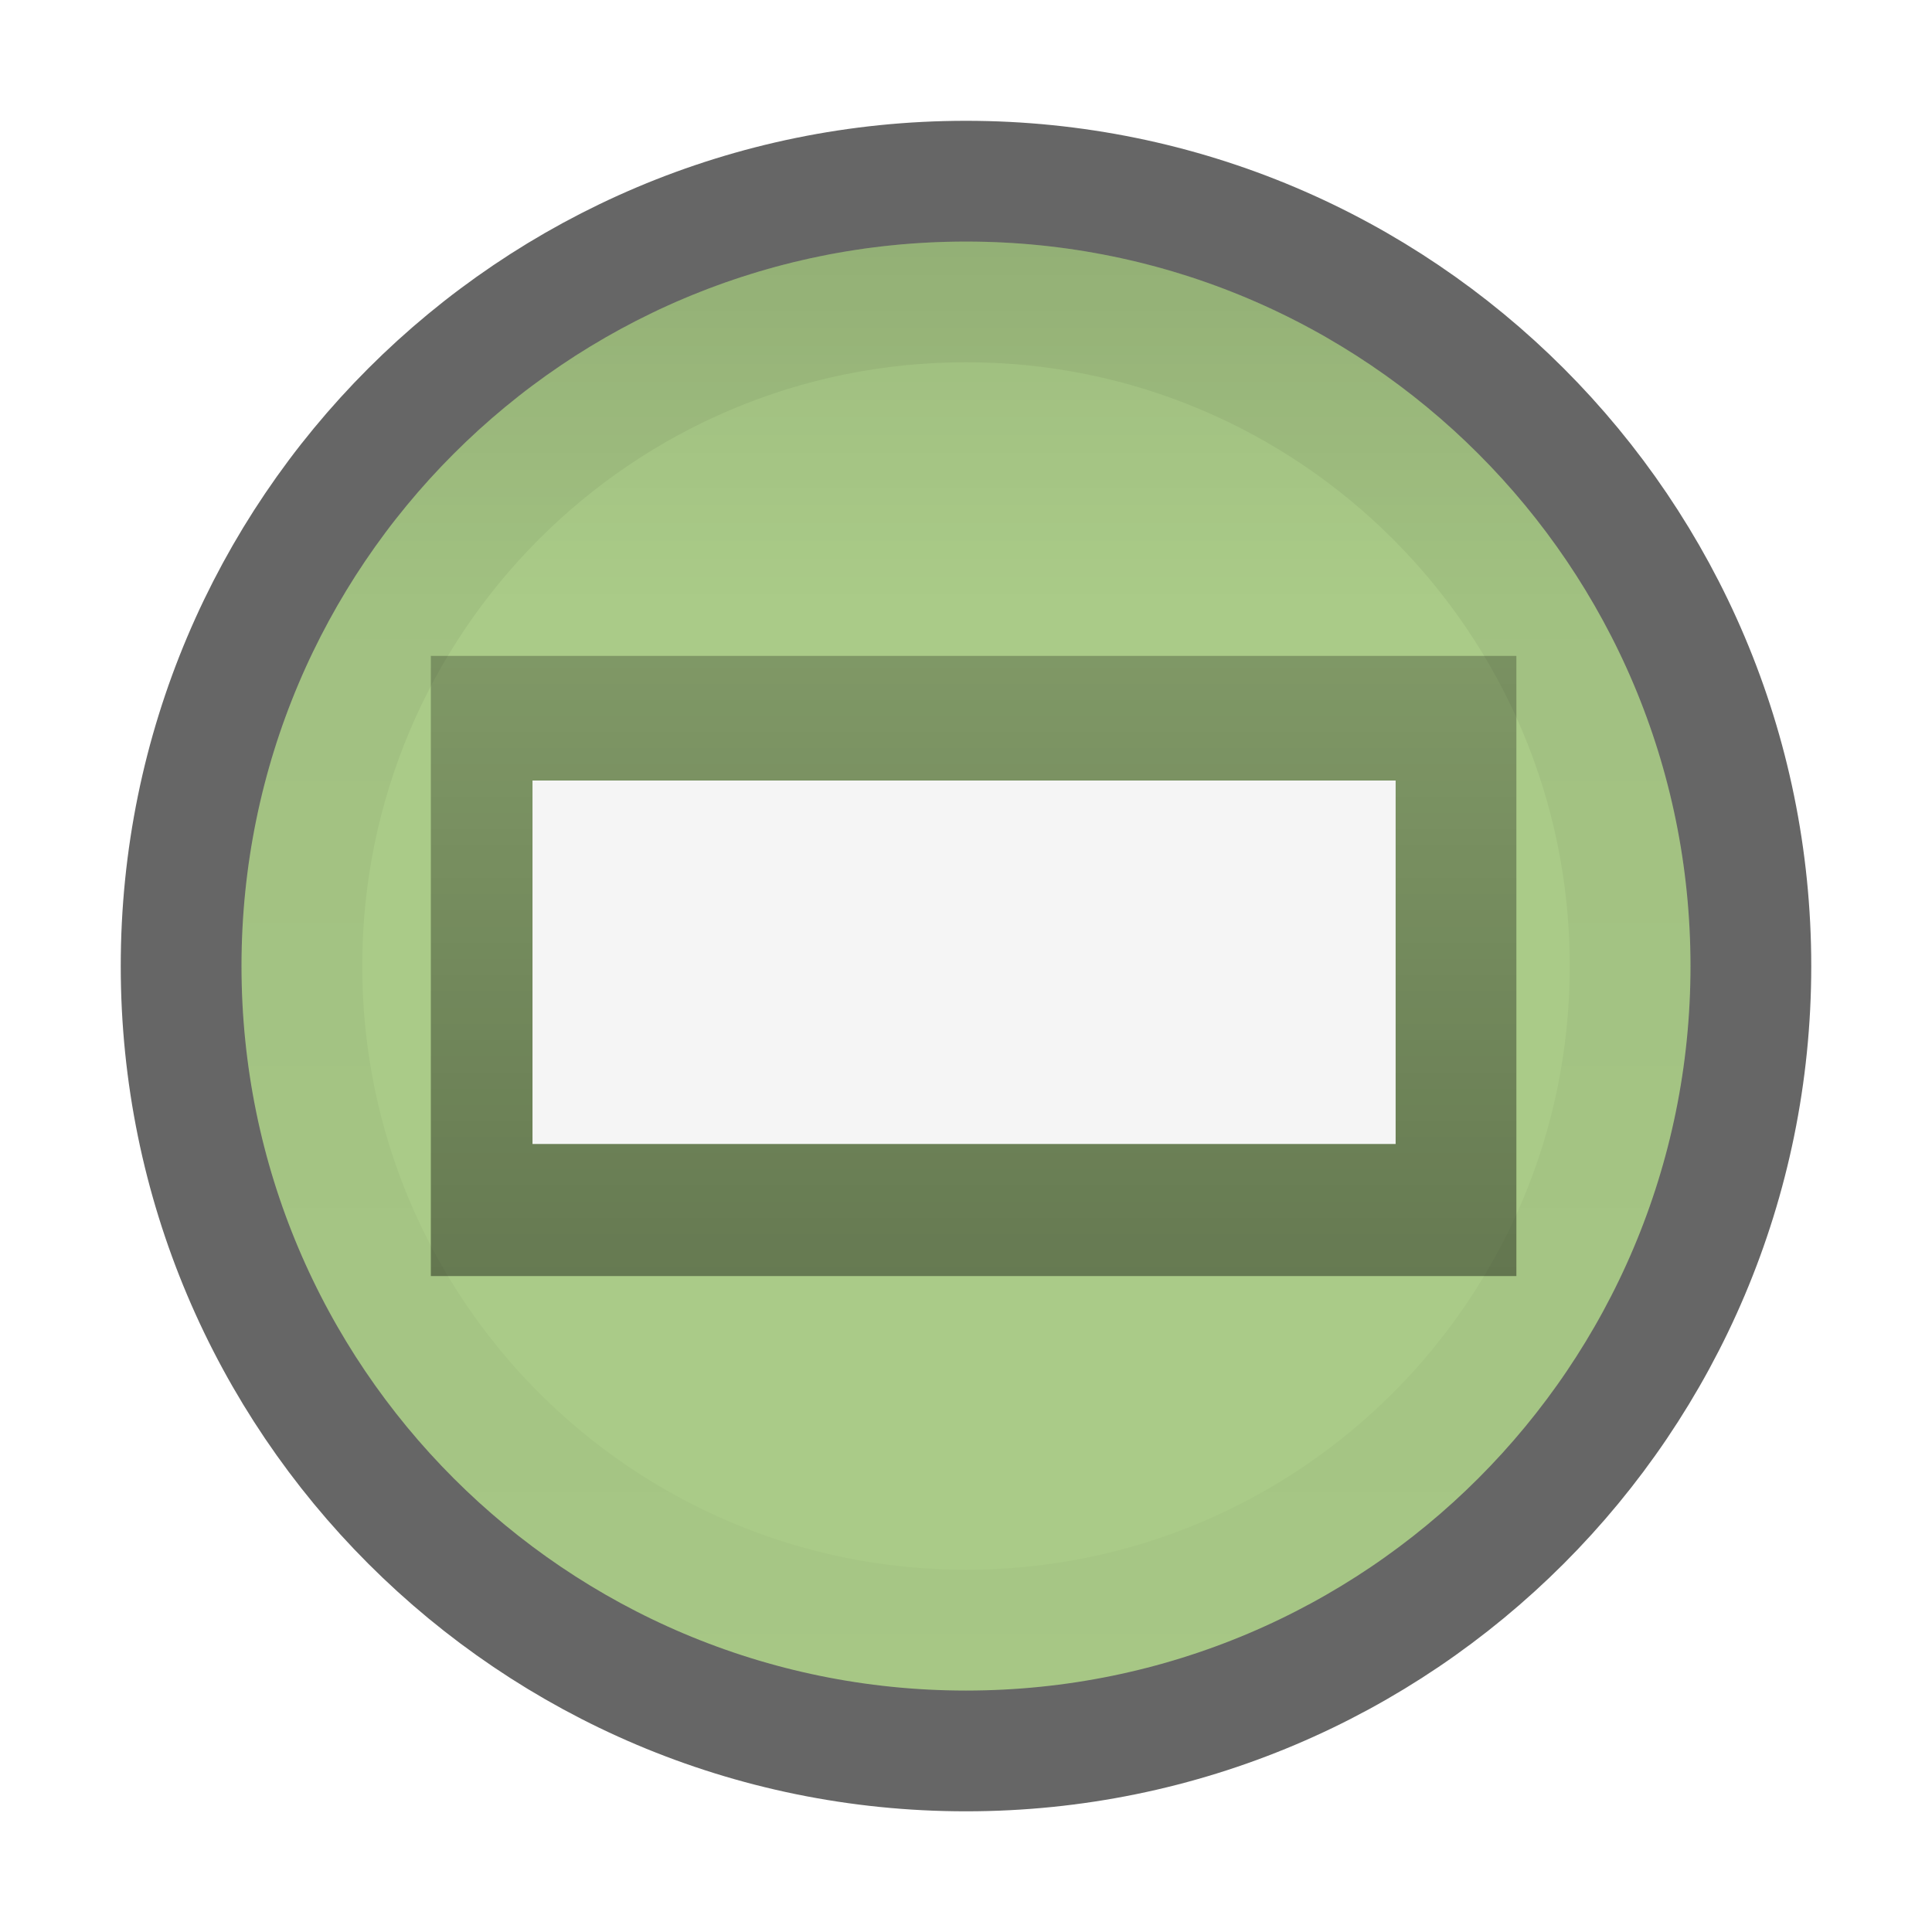
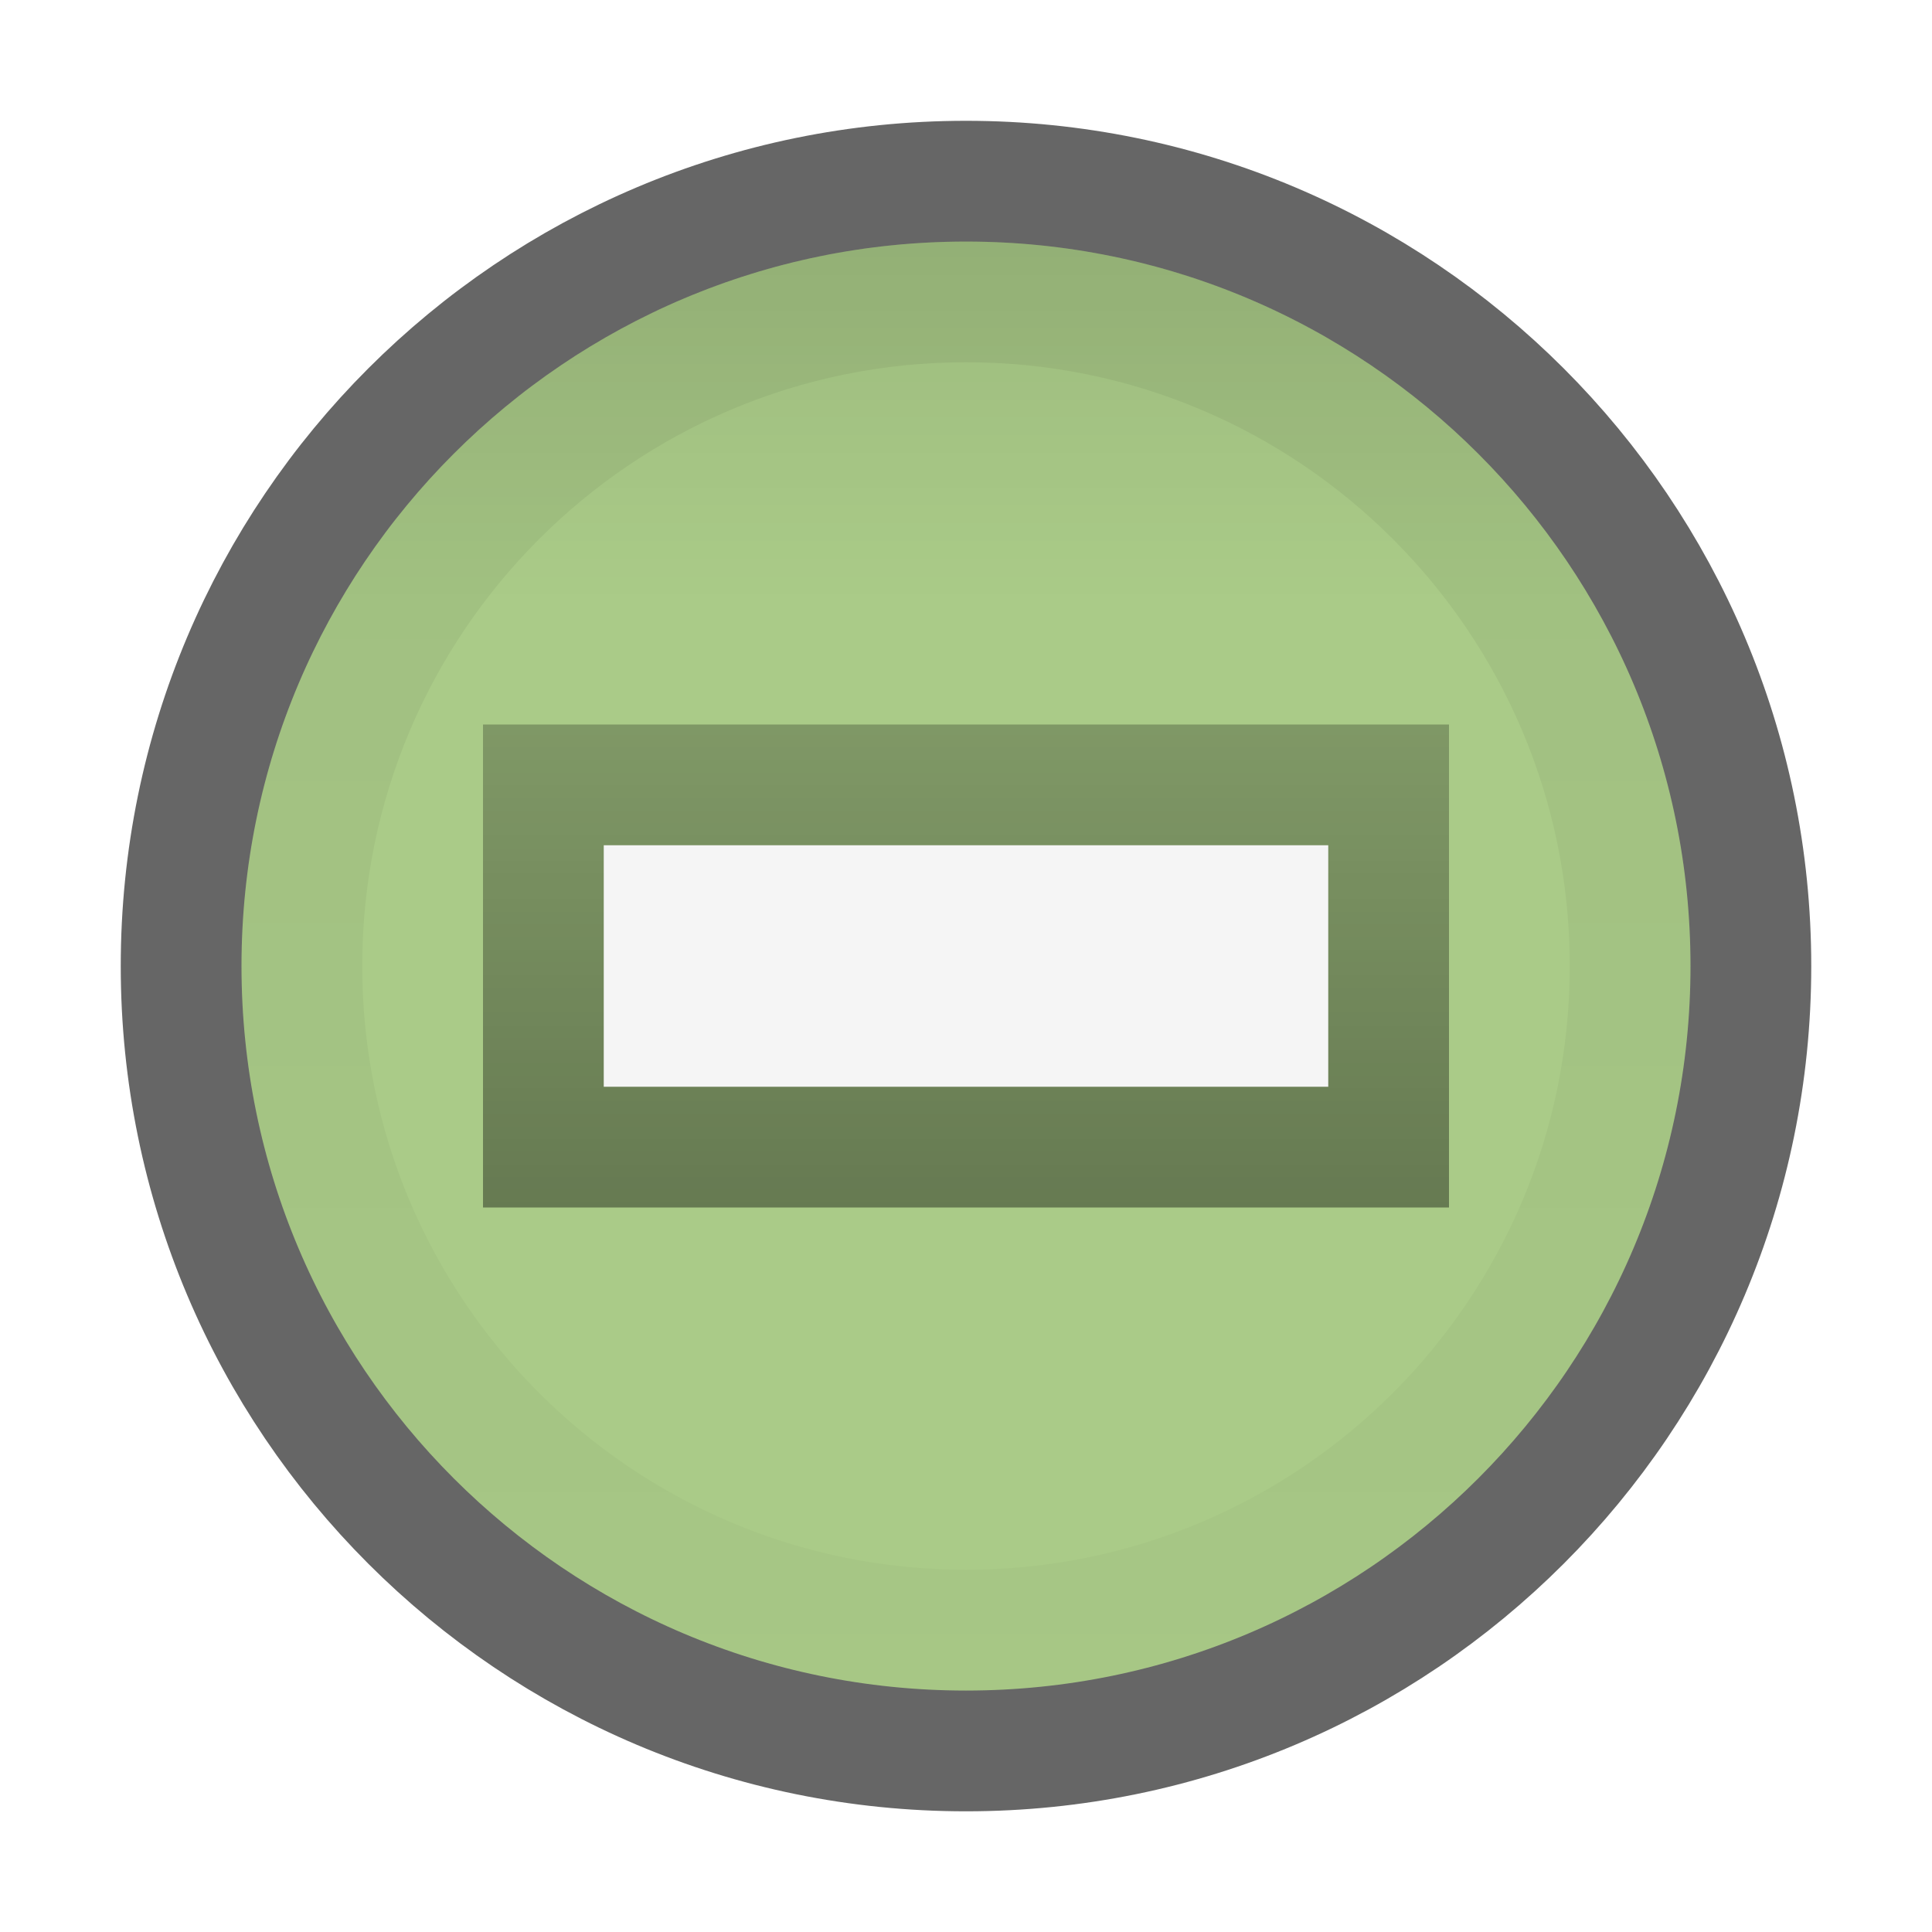
<svg xmlns="http://www.w3.org/2000/svg" xmlns:xlink="http://www.w3.org/1999/xlink" width="16" height="16" id="svg3806" version="1.1">
  <defs id="defs3808">
    <linearGradient id="linearGradient4422">
      <stop style="stop-color:#000000;stop-opacity:0.25;" offset="0" id="stop4424" />
      <stop style="stop-color:#000000;stop-opacity:0.4;" offset="1" id="stop4426" />
    </linearGradient>
    <linearGradient id="linearGradient4391">
      <stop style="stop-color:#000000;stop-opacity:0.08;" offset="0" id="stop4393" />
      <stop style="stop-color:#000000;stop-opacity:0;" offset="1" id="stop4395" />
    </linearGradient>
    <linearGradient id="linearGradient4381">
      <stop style="stop-color:#000000;stop-opacity:0.25;" offset="0" id="stop4383" />
      <stop style="stop-color:#000000;stop-opacity:0.4;" offset="1" id="stop4385" />
    </linearGradient>
    <linearGradient id="linearGradient4352">
      <stop style="stop-color:#f5f5f5;stop-opacity:1;" offset="0" id="stop4354" />
      <stop style="stop-color:#d9d9d9;stop-opacity:1;" offset="1" id="stop4356" />
    </linearGradient>
    <linearGradient id="linearGradient4342">
      <stop style="stop-color:#ffffff;stop-opacity:0;" offset="0" id="stop4344" />
      <stop style="stop-color:#ffffff;stop-opacity:0.5;" offset="1" id="stop4346" />
    </linearGradient>
    <linearGradient id="linearGradient4332">
      <stop style="stop-color:#000000;stop-opacity:0.06;" offset="0" id="stop4334" />
      <stop style="stop-color:#000000;stop-opacity:0.02;" offset="1" id="stop4336" />
    </linearGradient>
    <linearGradient xlink:href="#linearGradient4332" id="linearGradient4338" x1="9" y1="2.545" x2="9" y2="13.455" gradientUnits="userSpaceOnUse" />
    <linearGradient xlink:href="#linearGradient4342" id="linearGradient4348" x1="8" y1="0.462" x2="8" y2="14.462" gradientUnits="userSpaceOnUse" />
    <linearGradient xlink:href="#linearGradient4391" id="linearGradient4397" x1="8" y1="1" x2="8" y2="4.5" gradientUnits="userSpaceOnUse" />
-     <linearGradient xlink:href="#linearGradient4422" id="linearGradient4428" x1="8" y1="1042.362" x2="8" y2="1046.362" gradientUnits="userSpaceOnUse" gradientTransform="matrix(0.8989847,0,0,1.284104,0.8712566,-296.7077)" />
+     <linearGradient xlink:href="#linearGradient4422" id="linearGradient4428" x1="8" y1="1042.362" x2="8" y2="1046.362" gradientUnits="userSpaceOnUse" gradientTransform="matrix(0.8,0,0,0.9999958,1.6,0.00440006)" />
  </defs>
  <g id="layer1" transform="translate(0,-1036.362)">
-     <path transform="matrix(0.9285714,0,0,0.9285724,0.5714287,1037.934)" d="M 15,8 A 7,7 0 1 1 1,8 7,7 0 1 1 15,8 z" id="path4340" style="fill:none;fill-opacity:1;stroke:url(#linearGradient4348);stroke-width:1.077;stroke-opacity:1" />
-     <path style="fill:#aacb88;fill-opacity:1;stroke:#666666;stroke-width:1.077;stroke-opacity:1" id="path4328" d="M 15,8 A 7,7 0 1 1 1,8 7,7 0 1 1 15,8 z" transform="matrix(0.9285714,0,0,0.9285724,0.5714286,1036.934)" />
-     <path style="fill:none;fill-opacity:1;stroke:url(#linearGradient4338);stroke-width:0.909;stroke-miterlimit:4;stroke-opacity:1;stroke-dasharray:none" id="path4330" d="M 14,8 A 5,5 0 1 1 4,8 5,5 0 1 1 14,8 z" transform="matrix(1.1,0,0,1.1,-1.9,1035.562)" />
-     <path style="fill:url(#linearGradient4397);fill-opacity:1;stroke:none" id="path4389" d="M 15,8 A 7,7 0 1 1 1,8 7,7 0 1 1 15,8 z" transform="matrix(0.8571429,0,0,0.8571449,1.142857,1037.505)" />
-     <rect y="1041.794" x="3.568" height="5.136" width="8.99" id="rect4420" style="fill:url(#linearGradient4428);fill-opacity:1;stroke:none" />
-     <rect style="fill:#f5f5f5;fill-opacity:1;stroke:none" id="rect4418" width="7.148" height="3.01" x="4.41" y="1042.826" />
+     <path transform="matrix(0.9285714,0,0,0.9285724,0.5714287,1037.934)" d="M 15,8 A 7,7 0 0 1 8,15 7,7 0 0 1 1,8 7,7 0 0 1 8,1 7,7 0 0 1 15,8 Z" id="path4340" style="fill:none;fill-opacity:1;stroke:url(#linearGradient4348);stroke-width:1.077;stroke-opacity:1" />
+     <path style="fill:#aacb88;fill-opacity:1;stroke:#666666;stroke-width:1.077;stroke-opacity:1" id="path4328" d="M 15,8 A 7,7 0 0 1 8,15 7,7 0 0 1 1,8 7,7 0 0 1 8,1 7,7 0 0 1 15,8 Z" transform="matrix(0.9285714,0,0,0.9285724,0.5714286,1036.934)" />
+     <path style="fill:none;fill-opacity:1;stroke:url(#linearGradient4338);stroke-width:0.909;stroke-miterlimit:4;stroke-opacity:1;stroke-dasharray:none" id="path4330" d="M 14,8 A 5,5 0 0 1 9,13 5,5 0 0 1 4,8 5,5 0 0 1 9,3 5,5 0 0 1 14,8 Z" transform="matrix(1.1,0,0,1.1,-1.9,1035.562)" />
+     <path style="fill:url(#linearGradient4397);fill-opacity:1;stroke:none" id="path4389" d="M 15,8 A 7,7 0 0 1 8,15 7,7 0 0 1 1,8 7,7 0 0 1 8,1 7,7 0 0 1 15,8 Z" transform="matrix(0.8571429,0,0,0.8571449,1.142857,1037.505)" />
+     <rect y="1042.362" x="4" height="4" width="8" id="rect4420" style="fill:url(#linearGradient4428);fill-opacity:1;stroke:none" />
+     <rect style="fill:#f5f5f5;fill-opacity:1;stroke:none" id="rect4418" width="6" height="2" x="5" y="1043.362" />
  </g>
</svg>
